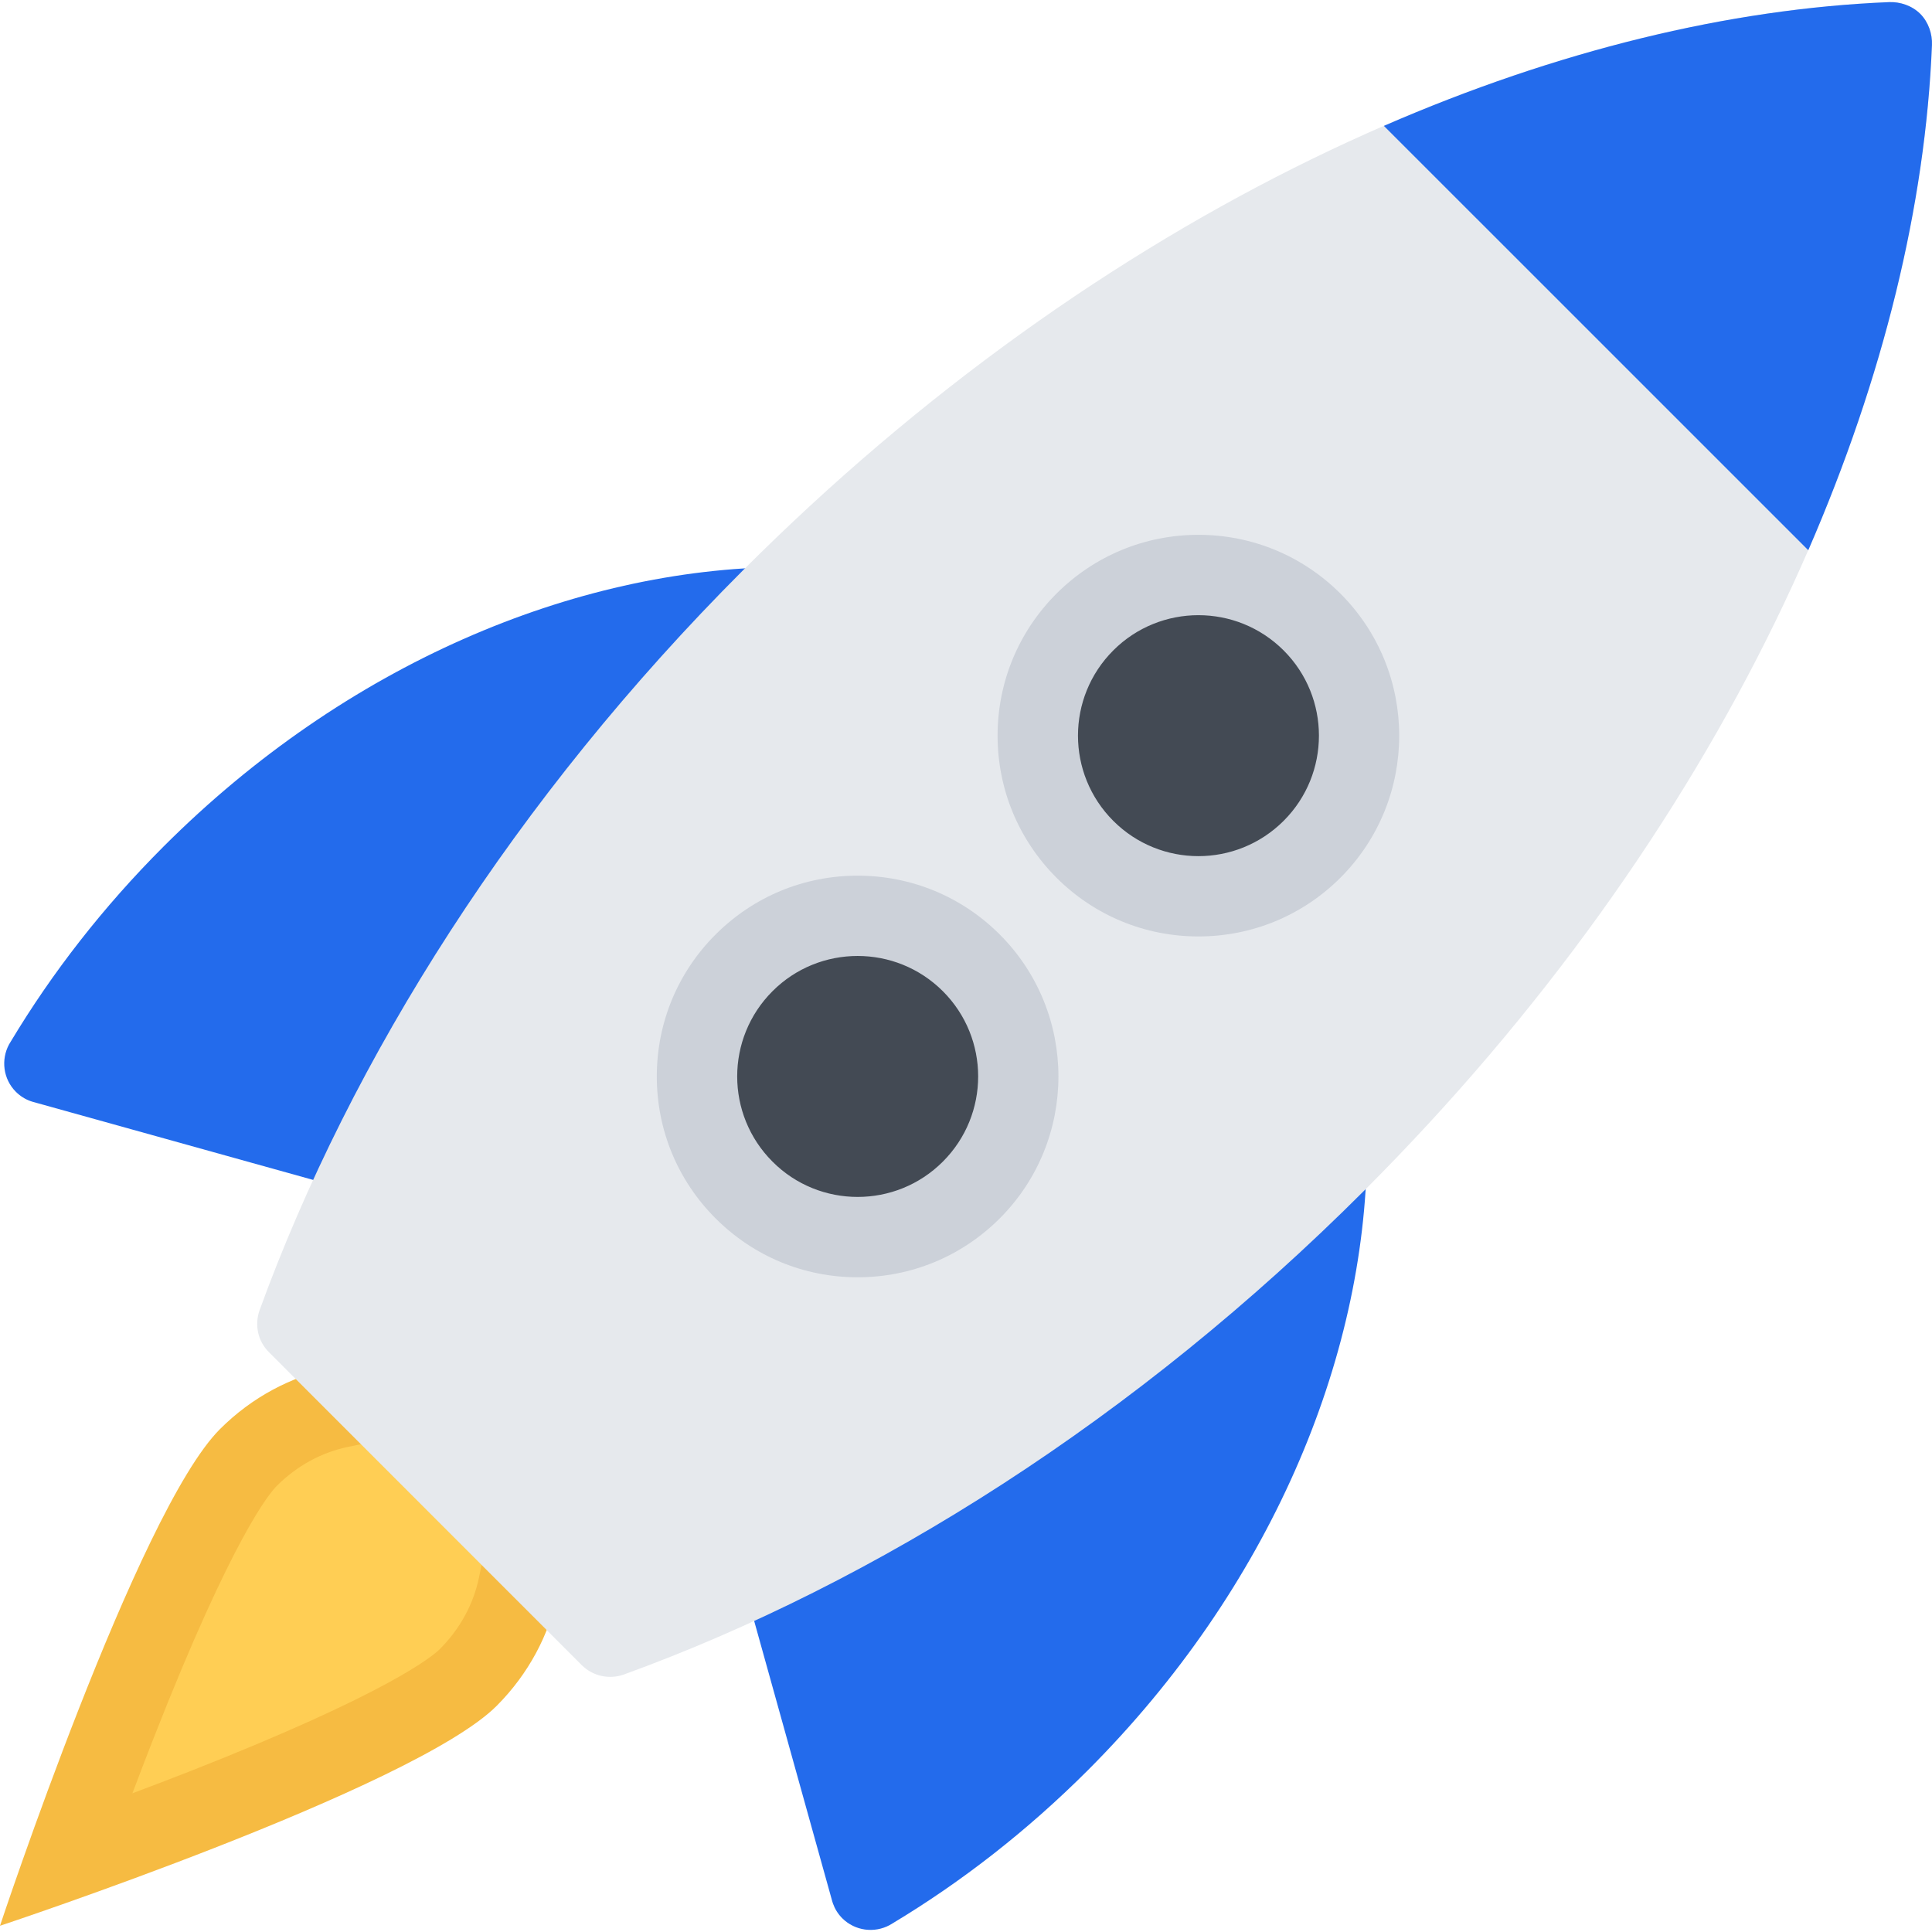
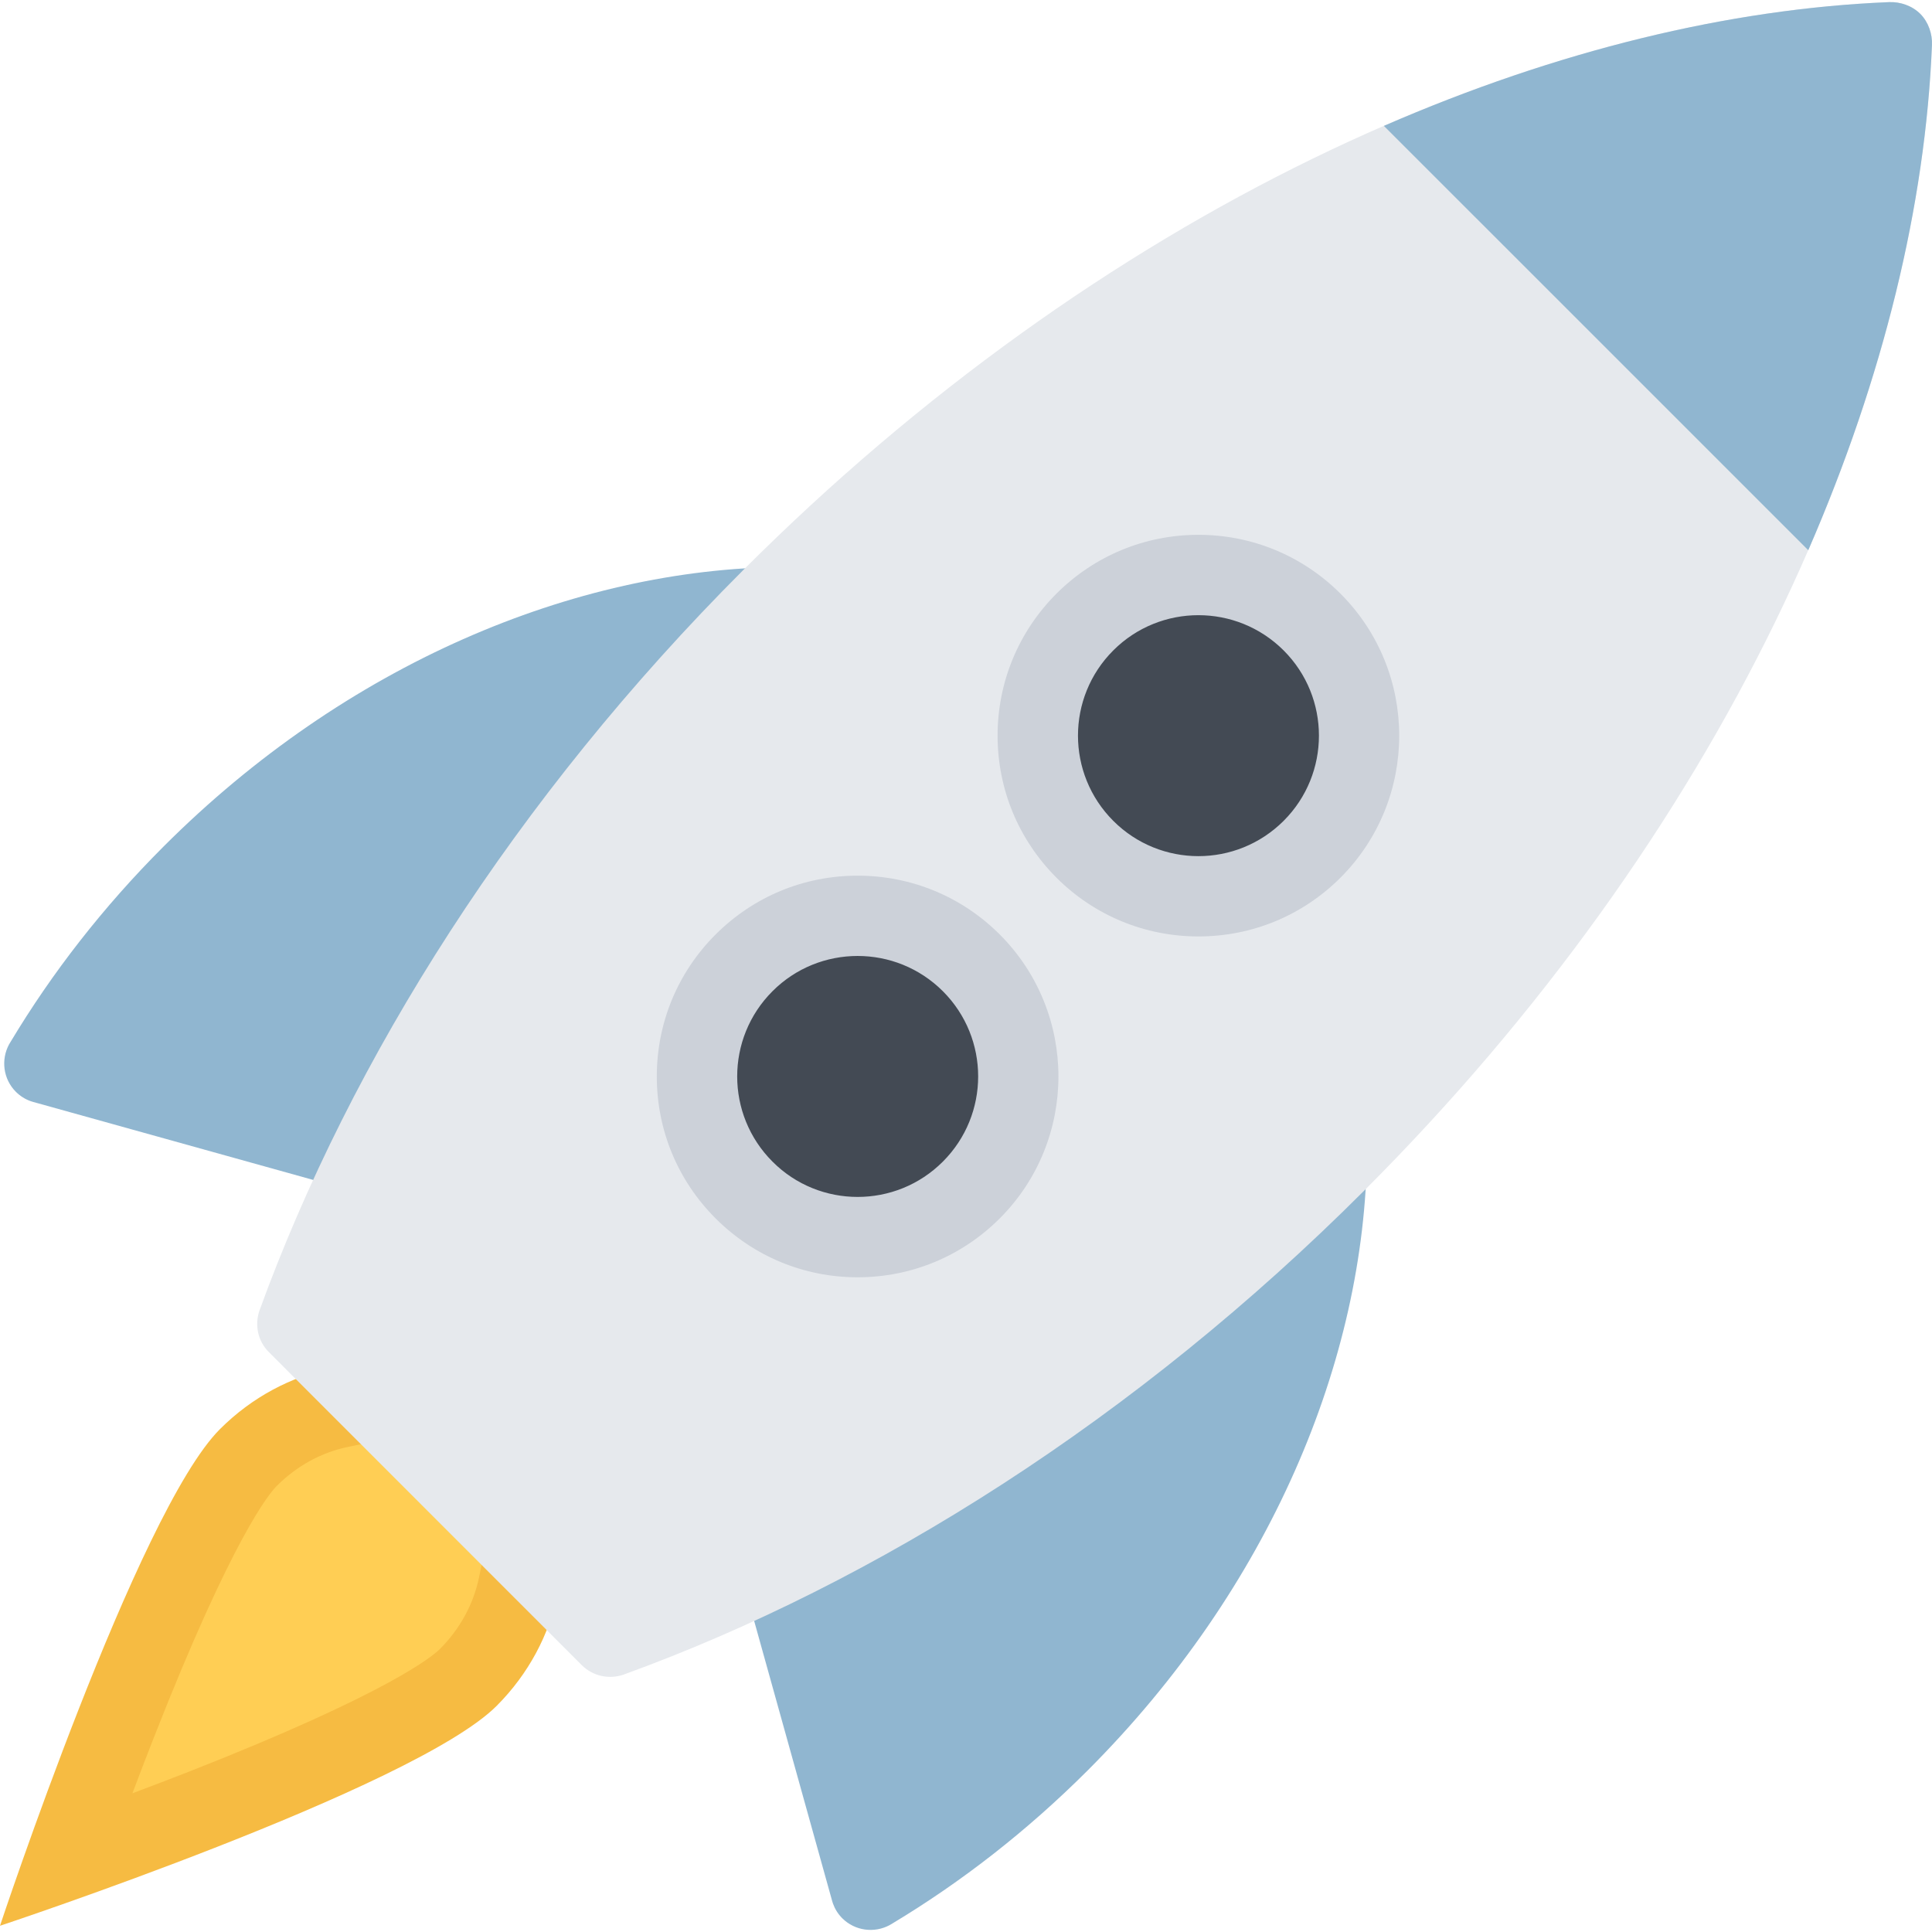
<svg xmlns="http://www.w3.org/2000/svg" width="512.016" height="512.016">
  <g>
    <rect fill="none" id="canvas_background" height="402" width="582" y="-1" x="-1" />
  </g>
  <g>
    <path id="svg_1" fill="#FFCE54" d="m17.25,493.132c3.625,-10.188 8.344,-23.141 13.625,-36.563c19.875,-50.642 30.407,-65.782 34.938,-70.298c6.781,-6.797 15.188,-11.375 24.313,-13.266l3.156,-0.656l35.344,-35.75l42.312,48.875l-32.906,31.516l-0.688,3.235c-1.875,9.125 -6.469,17.531 -13.25,24.344c-4.531,4.5 -19.656,15.062 -70.282,34.923c-13.436,5.265 -26.406,10.015 -36.562,13.64z" />
    <path id="svg_2" fill="#F6BB42" d="m129.158,320.943l-41.188,41.641c-10.719,2.219 -21.126,7.609 -29.688,16.172c-21.875,21.874 -58.282,131.61 -58.282,131.61s109.72,-36.391 131.626,-58.282c8.531,-8.547 13.938,-18.969 16.156,-29.703l37.812,-36.22l-56.436,-65.218zm3.906,86.062l-4.781,4.594l-1.344,6.484c-1.469,7.079 -5.062,13.642 -10.375,18.954c-1.75,1.75 -13.219,11.578 -66.563,32.517c-5.094,1.984 -10.094,3.906 -14.906,5.703c1.812,-4.812 3.719,-9.812 5.719,-14.876c20.938,-53.36 30.75,-64.829 32.531,-66.579c5.313,-5.328 11.876,-8.906 18.938,-10.359l6.312,-1.312l4.531,-4.578l24.969,-25.281l28.156,32.516l-23.187,22.217z" />
    <g id="svg_3">
-       <path id="svg_4" fill="#236bec" d="m199.909,423.397c5.969,-2.797 11.938,-5.767 17.875,-8.876l121.501,-86.781c4.969,-4.641 9.875,-9.391 14.719,-14.203c2.781,-2.812 5.563,-5.625 8.282,-8.469c-0.469,55.359 -25.845,115.923 -74.032,164.127c-16.062,16.047 -33.469,29.562 -51.625,40.484c-0.125,0.078 -0.845,0.5 -0.845,0.5c-4.031,2.188 -9.188,1.578 -12.594,-1.828c-1.125,-1.141 -1.938,-2.469 -2.438,-3.875c0,0 -0.375,-1.109 -0.469,-1.594l-21.938,-78.767c0.533,-0.234 1.033,-0.484 1.564,-0.718z" />
-       <path id="svg_5" fill="#236bec" d="m207.534,150.269c-2.844,2.734 -5.656,5.516 -8.469,8.312c-4.813,4.828 -9.563,9.734 -14.188,14.703c-21.281,3 -86.812,121.517 -86.812,121.517c-3.094,5.938 -6.062,11.892 -8.875,17.876c-0.25,0.516 -0.469,1.031 -0.719,1.547l-78.783,-21.939c-0.469,-0.094 -1.594,-0.469 -1.594,-0.469c-1.406,-0.5 -2.719,-1.312 -3.875,-2.453c-3.406,-3.406 -4,-8.547 -1.812,-12.594c0,0 0.406,-0.703 0.5,-0.828c10.906,-18.157 24.406,-35.563 40.469,-51.625c48.219,-48.219 108.782,-73.594 164.158,-74.047z" />
+       <path id="svg_4" fill="#90b6d0" d="m199.909,423.397c5.969,-2.797 11.938,-5.767 17.875,-8.876l121.501,-86.781c4.969,-4.641 9.875,-9.391 14.719,-14.203c2.781,-2.812 5.563,-5.625 8.282,-8.469c-0.469,55.359 -25.845,115.923 -74.032,164.127c-16.062,16.047 -33.469,29.562 -51.625,40.484c-0.125,0.078 -0.845,0.5 -0.845,0.5c-4.031,2.188 -9.188,1.578 -12.594,-1.828c-1.125,-1.141 -1.938,-2.469 -2.438,-3.875c0,0 -0.375,-1.109 -0.469,-1.594l-21.938,-78.767c0.533,-0.234 1.033,-0.484 1.564,-0.718z" />
+       <path id="svg_5" fill="#90b6d0" d="m207.534,150.269c-2.844,2.734 -5.656,5.516 -8.469,8.312c-4.813,4.828 -9.563,9.734 -14.188,14.703c-21.281,3 -86.812,121.517 -86.812,121.517c-3.094,5.938 -6.062,11.892 -8.875,17.876c-0.25,0.516 -0.469,1.031 -0.719,1.547l-78.783,-21.939c-0.469,-0.094 -1.594,-0.469 -1.594,-0.469c-1.406,-0.5 -2.719,-1.312 -3.875,-2.453c-3.406,-3.406 -4,-8.547 -1.812,-12.594c0,0 0.406,-0.703 0.5,-0.828c10.906,-18.157 24.406,-35.563 40.469,-51.625c48.219,-48.219 108.782,-73.594 164.158,-74.047z" />
    </g>
    <path id="svg_6" fill="#E6E9ED" d="m197.003,151.05c-60.408,60.422 -103.97,129.438 -128.252,196.299c-1.281,3.75 -0.469,8.031 2.531,11.016l82.907,82.938c3,2.969 7.281,3.797 11.031,2.516c66.876,-24.282 135.877,-67.829 196.285,-128.251c93.876,-93.845 146.563,-207.081 150.501,-303.645c0.125,-2.875 -0.906,-6.047 -3.094,-8.25c-2.219,-2.203 -5.375,-3.234 -8.281,-3.109c-96.562,3.937 -209.783,56.641 -303.628,150.486z" />
    <g id="svg_7">
      <path id="svg_8" fill="#434A54" d="m317.598,237.535c-11.375,0 -22.062,-4.438 -30.094,-12.469c-8.031,-8.047 -12.469,-18.735 -12.469,-30.11s4.438,-22.063 12.469,-30.11c8.031,-8.031 18.75,-12.469 30.094,-12.469c11.375,0 22.062,4.438 30.125,12.469c16.595,16.61 16.595,43.625 0,60.22c-8.062,8.031 -18.75,12.469 -30.094,12.469c-0.031,0 -0.031,0 -0.031,0z" />
      <path id="svg_9" fill="#434A54" d="m227.284,327.849c-11.375,0 -22.062,-4.422 -30.094,-12.469c-8.032,-8.031 -12.47,-18.735 -12.47,-30.095c0,-11.375 4.438,-22.078 12.47,-30.125c8.031,-8.031 18.719,-12.469 30.094,-12.469c11.376,0 22.063,4.438 30.126,12.469c16.594,16.61 16.594,43.626 0,60.22c-8.063,8.047 -18.75,12.469 -30.126,12.469l0,0z" />
    </g>
    <g id="svg_10">
      <path id="svg_11" fill="#CCD1D9" d="m355.254,157.331c-10.062,-10.047 -23.438,-15.594 -37.656,-15.594c-14.188,0 -27.562,5.547 -37.625,15.594c-10.031,10.047 -15.594,23.422 -15.594,37.625c0,14.219 5.562,27.579 15.594,37.641c10.062,10.046 23.438,15.578 37.625,15.578c14.219,0 27.594,-5.531 37.656,-15.578c20.751,-20.75 20.751,-54.515 0,-75.266zm-15.062,60.204c-6.25,6.234 -14.406,9.359 -22.594,9.359c-8.156,0 -16.344,-3.125 -22.562,-9.359c-12.469,-12.469 -12.469,-32.688 0,-45.157c6.219,-6.234 14.406,-9.344 22.562,-9.344c8.188,0 16.344,3.109 22.594,9.344c12.468,12.469 12.468,32.688 0,45.157z" />
      <path id="svg_12" fill="#CCD1D9" d="m227.284,232.067c-14.219,0 -27.562,5.531 -37.626,15.578c-10.062,10.046 -15.594,23.422 -15.594,37.641c0,14.204 5.531,27.563 15.594,37.626c10.063,10.047 23.407,15.594 37.626,15.594c14.22,0 27.595,-5.547 37.658,-15.594c20.75,-20.75 20.75,-54.517 0,-75.267c-10.063,-10.047 -23.438,-15.578 -37.658,-15.578zm22.595,75.782c-6.25,6.25 -14.407,9.359 -22.595,9.359c-8.156,0 -16.344,-3.109 -22.562,-9.359c-12.47,-12.47 -12.47,-32.688 0,-45.157c6.219,-6.235 14.406,-9.344 22.562,-9.344c8.188,0 16.345,3.109 22.595,9.344c12.469,12.468 12.469,32.687 0,45.157z" />
    </g>
-     <path id="svg_13" fill="#236bec" d="m479.225,145.816l-112.47,-112.455c45.813,-19.922 91.47,-31.063 133.876,-32.797c2.906,-0.125 6.062,0.906 8.281,3.109c2.188,2.203 3.219,5.375 3.094,8.25c-1.719,42.438 -12.875,88.08 -32.781,133.893z" />
+     <path id="svg_13" fill="#90b6d0" d="m479.225,145.816l-112.47,-112.455c45.813,-19.922 91.47,-31.063 133.876,-32.797c2.906,-0.125 6.062,0.906 8.281,3.109c2.188,2.203 3.219,5.375 3.094,8.25c-1.719,42.438 -12.875,88.08 -32.781,133.893z" />
    <g id="svg_14" />
    <g id="svg_15" />
    <g id="svg_16" />
    <g id="svg_17" />
    <g id="svg_18" />
    <g id="svg_19" />
    <g id="svg_20" />
    <g id="svg_21" />
    <g id="svg_22" />
    <g id="svg_23" />
    <g id="svg_24" />
    <g id="svg_25" />
    <g id="svg_26" />
    <g id="svg_27" />
    <g id="svg_28" />
  </g>
</svg>
